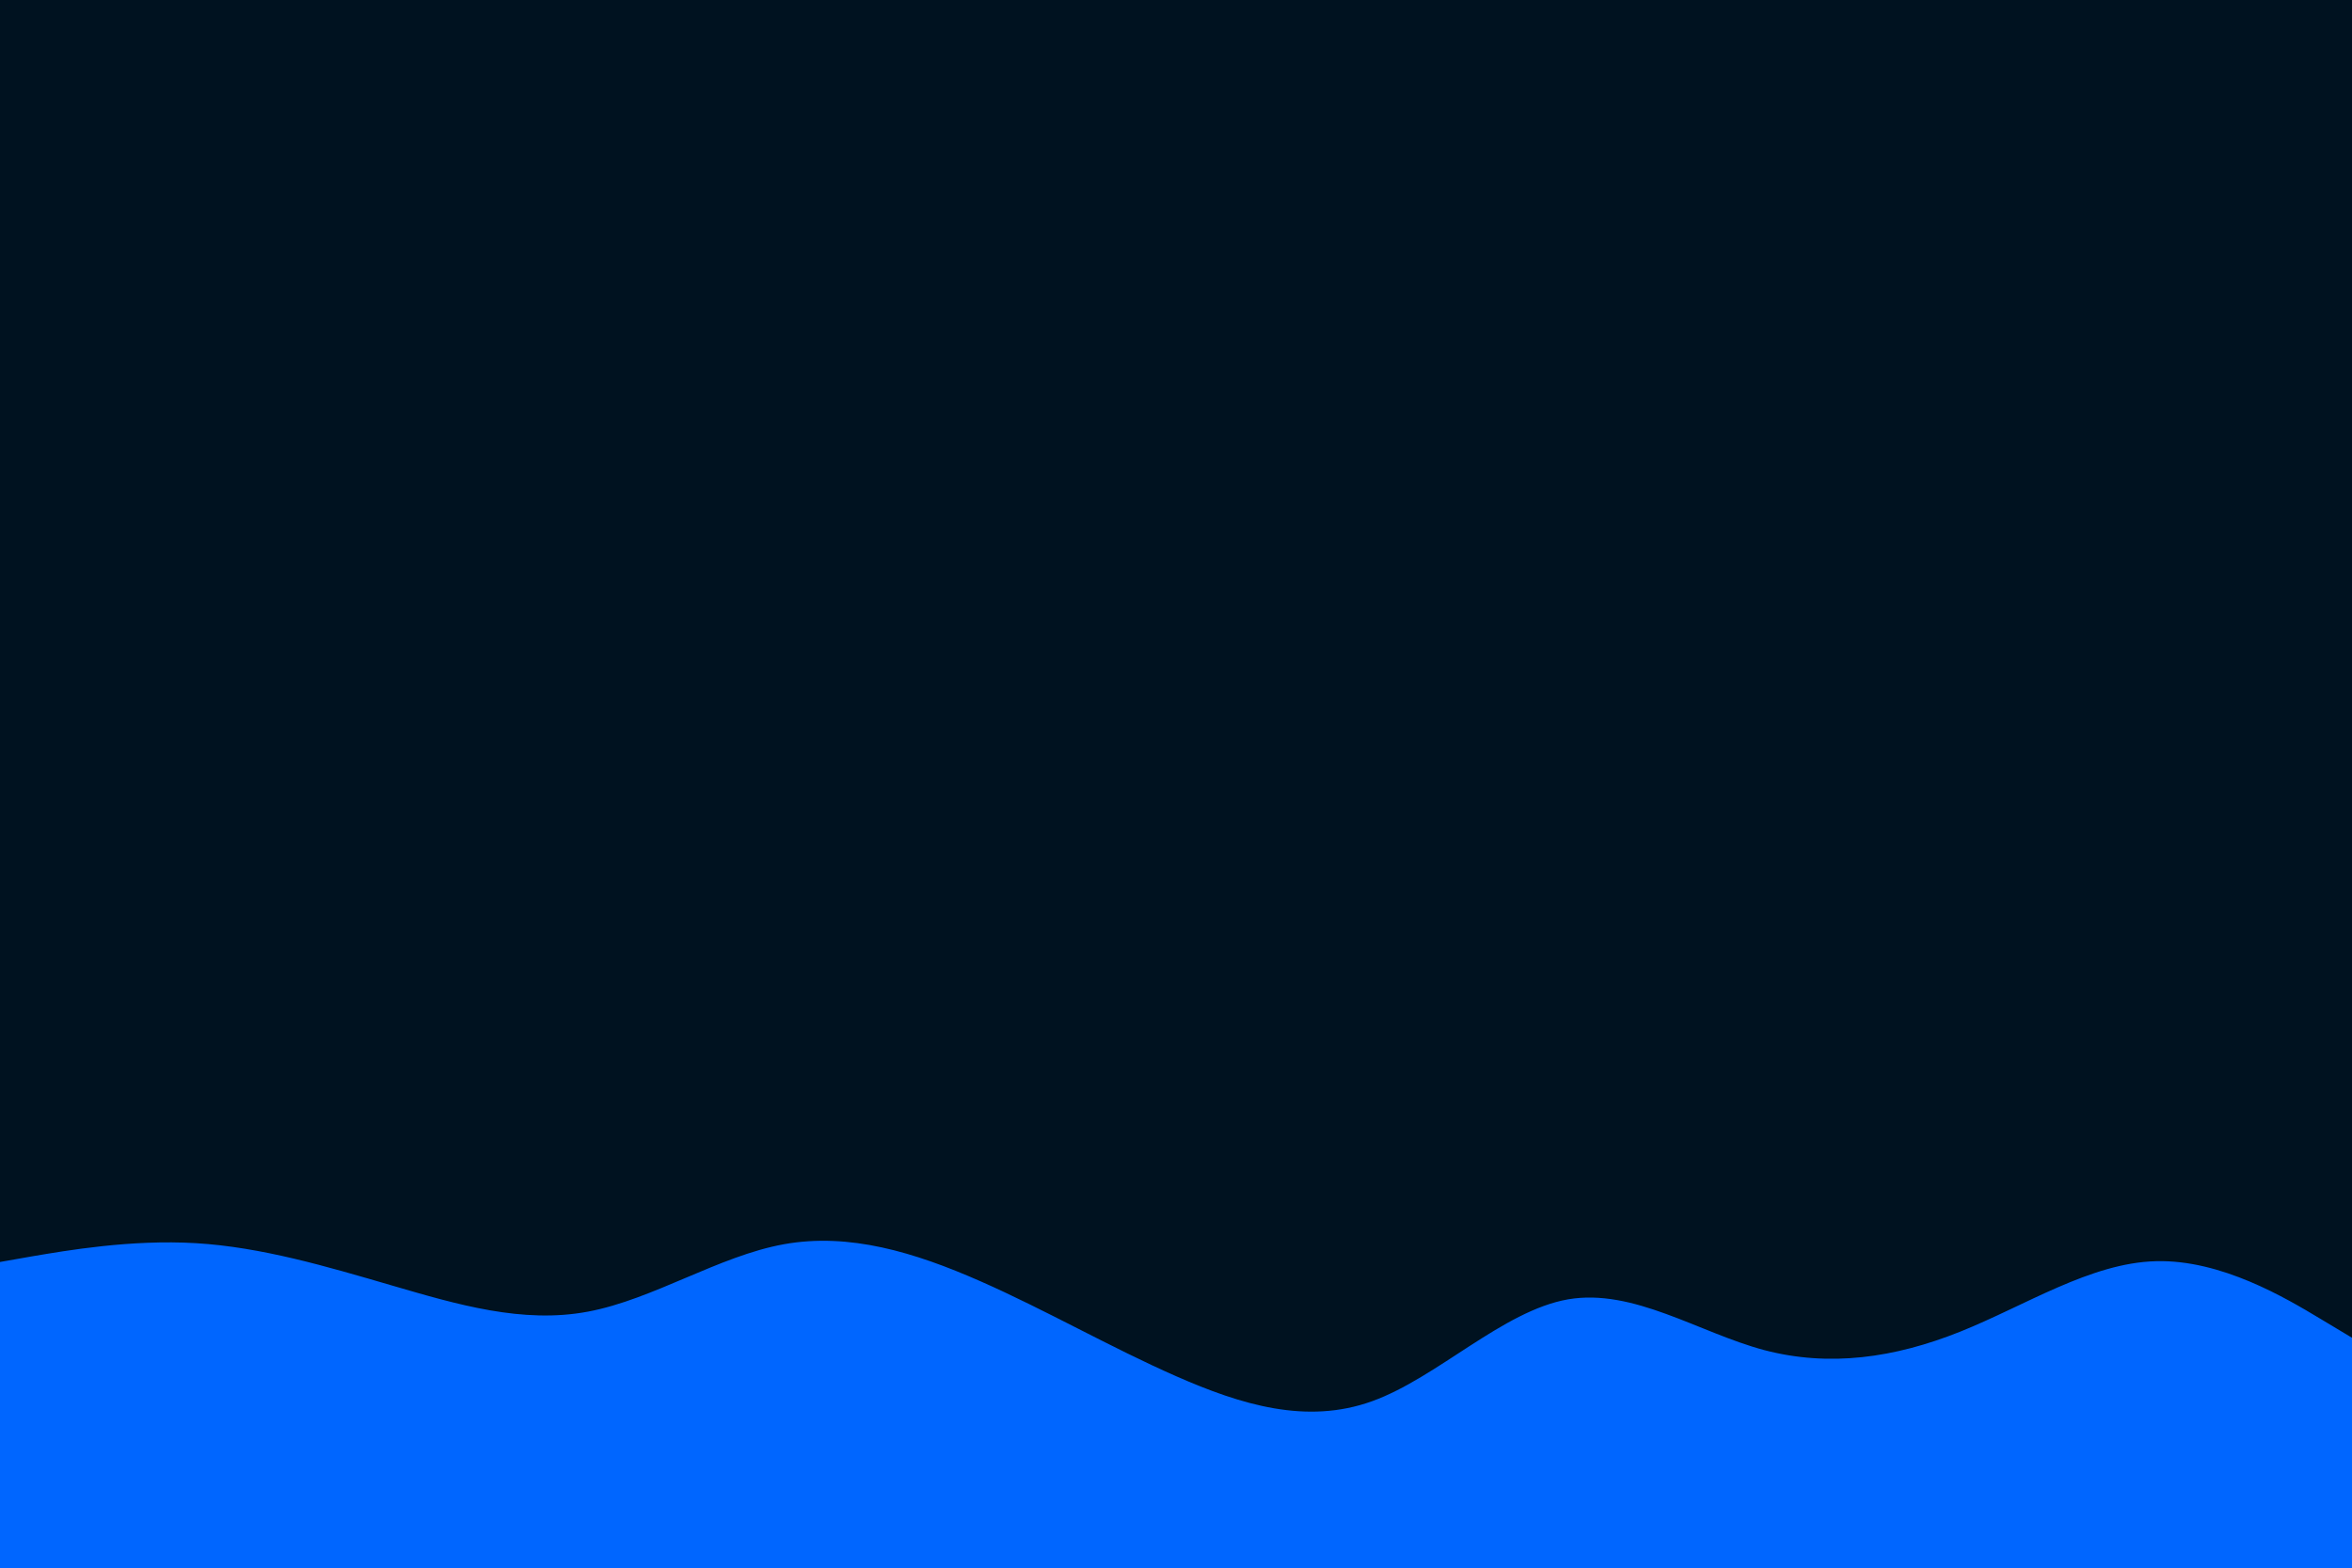
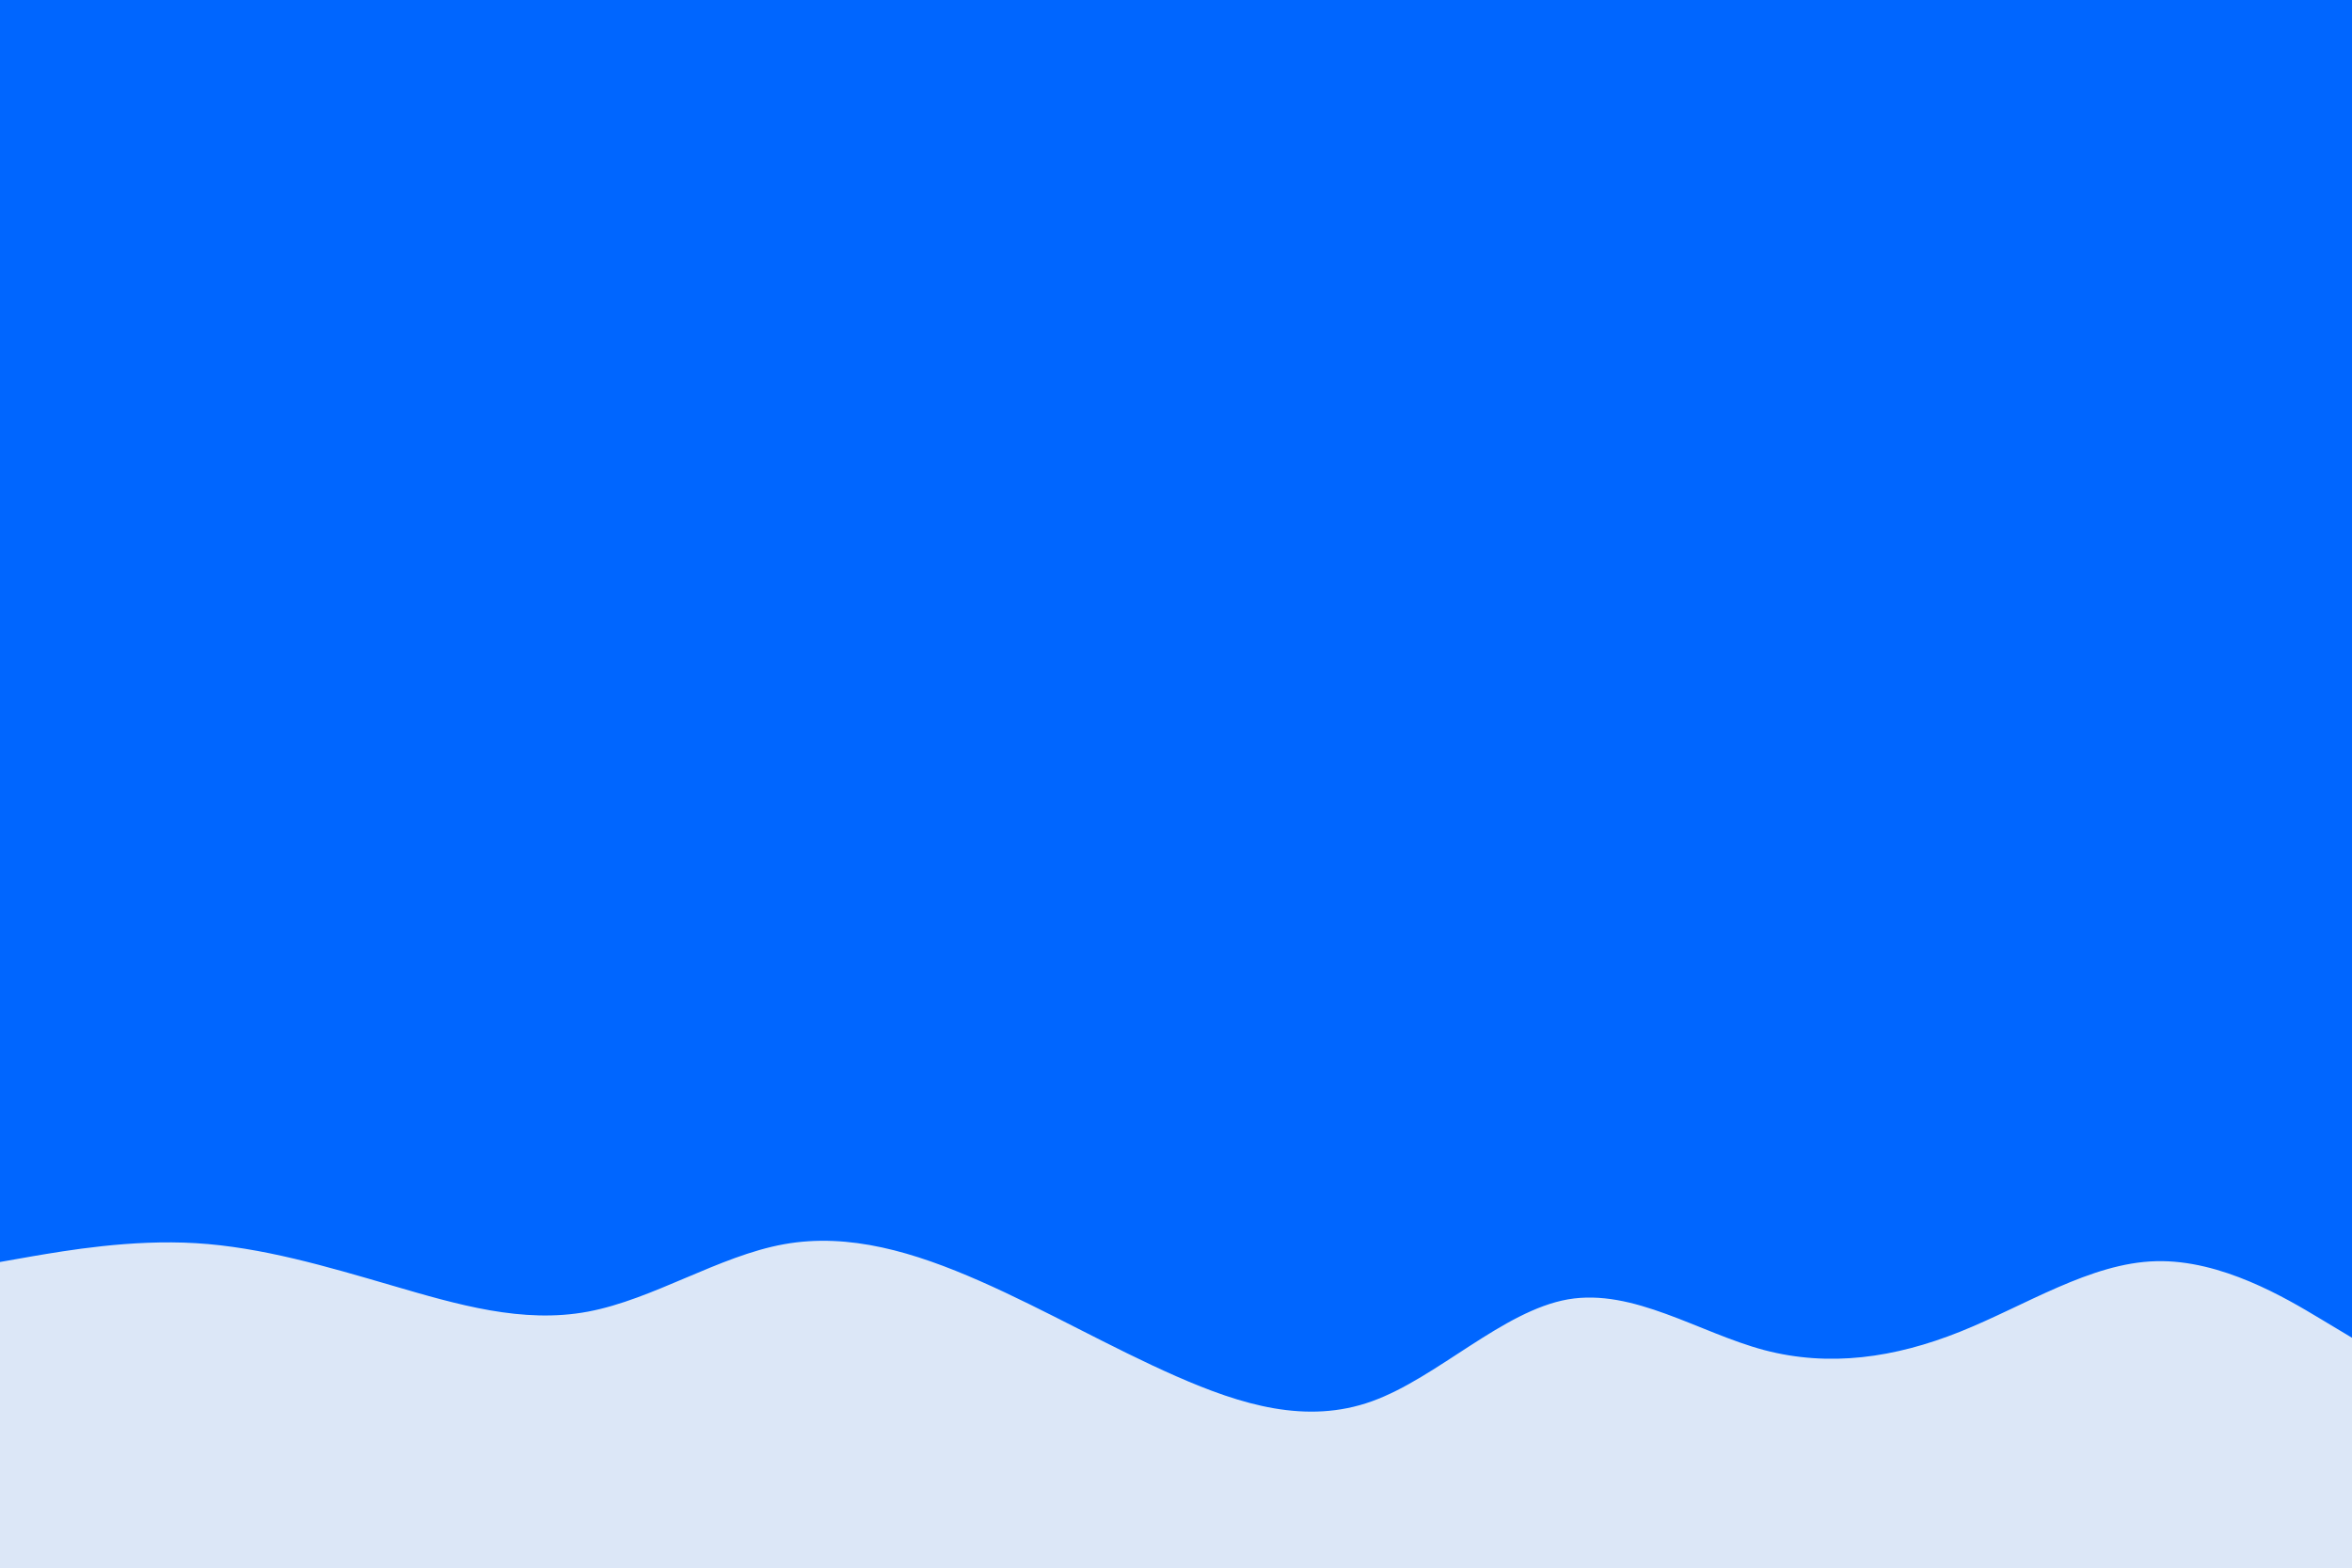
<svg xmlns="http://www.w3.org/2000/svg" id="visual" viewBox="0 0 900 600" width="900" height="600" version="1.1">
-   <rect x="0" y="0" width="900" height="600" fill="#001220" />
-   <path d="M0 483L12.5 480.8C25 478.7 50 474.3 75 475.8C100 477.3 125 484.7 150 492C175 499.3 200 506.7 225 502C250 497.3 275 480.7 300 476.2C325 471.7 350 479.3 375 490.3C400 501.3 425 515.7 450 526.7C475 537.7 500 545.3 525 536.3C550 527.3 575 501.7 600 497.3C625 493 650 510 675 516.7C700 523.3 725 519.7 750 509.7C775 499.7 800 483.3 825 482.7C850 482 875 497 887.5 504.5L900 512L900 601L887.5 601C875 601 850 601 825 601C800 601 775 601 750 601C725 601 700 601 675 601C650 601 625 601 600 601C575 601 550 601 525 601C500 601 475 601 450 601C425 601 400 601 375 601C350 601 325 601 300 601C275 601 250 601 225 601C200 601 175 601 150 601C125 601 100 601 75 601C50 601 25 601 12.5 601L0 601Z" fill="#0066FF" stroke-linecap="round" stroke-linejoin="miter" />
+   <rect x="0" y="0" width="900" height="600" fill="#0066ff" />
+   <path d="M0 483L12.5 480.8C25 478.7 50 474.3 75 475.8C100 477.3 125 484.7 150 492C175 499.3 200 506.7 225 502C250 497.3 275 480.7 300 476.2C325 471.7 350 479.3 375 490.3C400 501.3 425 515.7 450 526.7C475 537.7 500 545.3 525 536.3C550 527.3 575 501.7 600 497.3C625 493 650 510 675 516.7C700 523.3 725 519.7 750 509.7C775 499.7 800 483.3 825 482.7C850 482 875 497 887.5 504.5L900 512L900 601L887.5 601C875 601 850 601 825 601C800 601 775 601 750 601C725 601 700 601 675 601C650 601 625 601 600 601C575 601 550 601 525 601C500 601 475 601 450 601C425 601 400 601 375 601C350 601 325 601 300 601C275 601 250 601 225 601C200 601 175 601 150 601C125 601 100 601 75 601C50 601 25 601 12.5 601L0 601Z" fill="#dce7f7" stroke-linecap="round" stroke-linejoin="miter" />
</svg>
